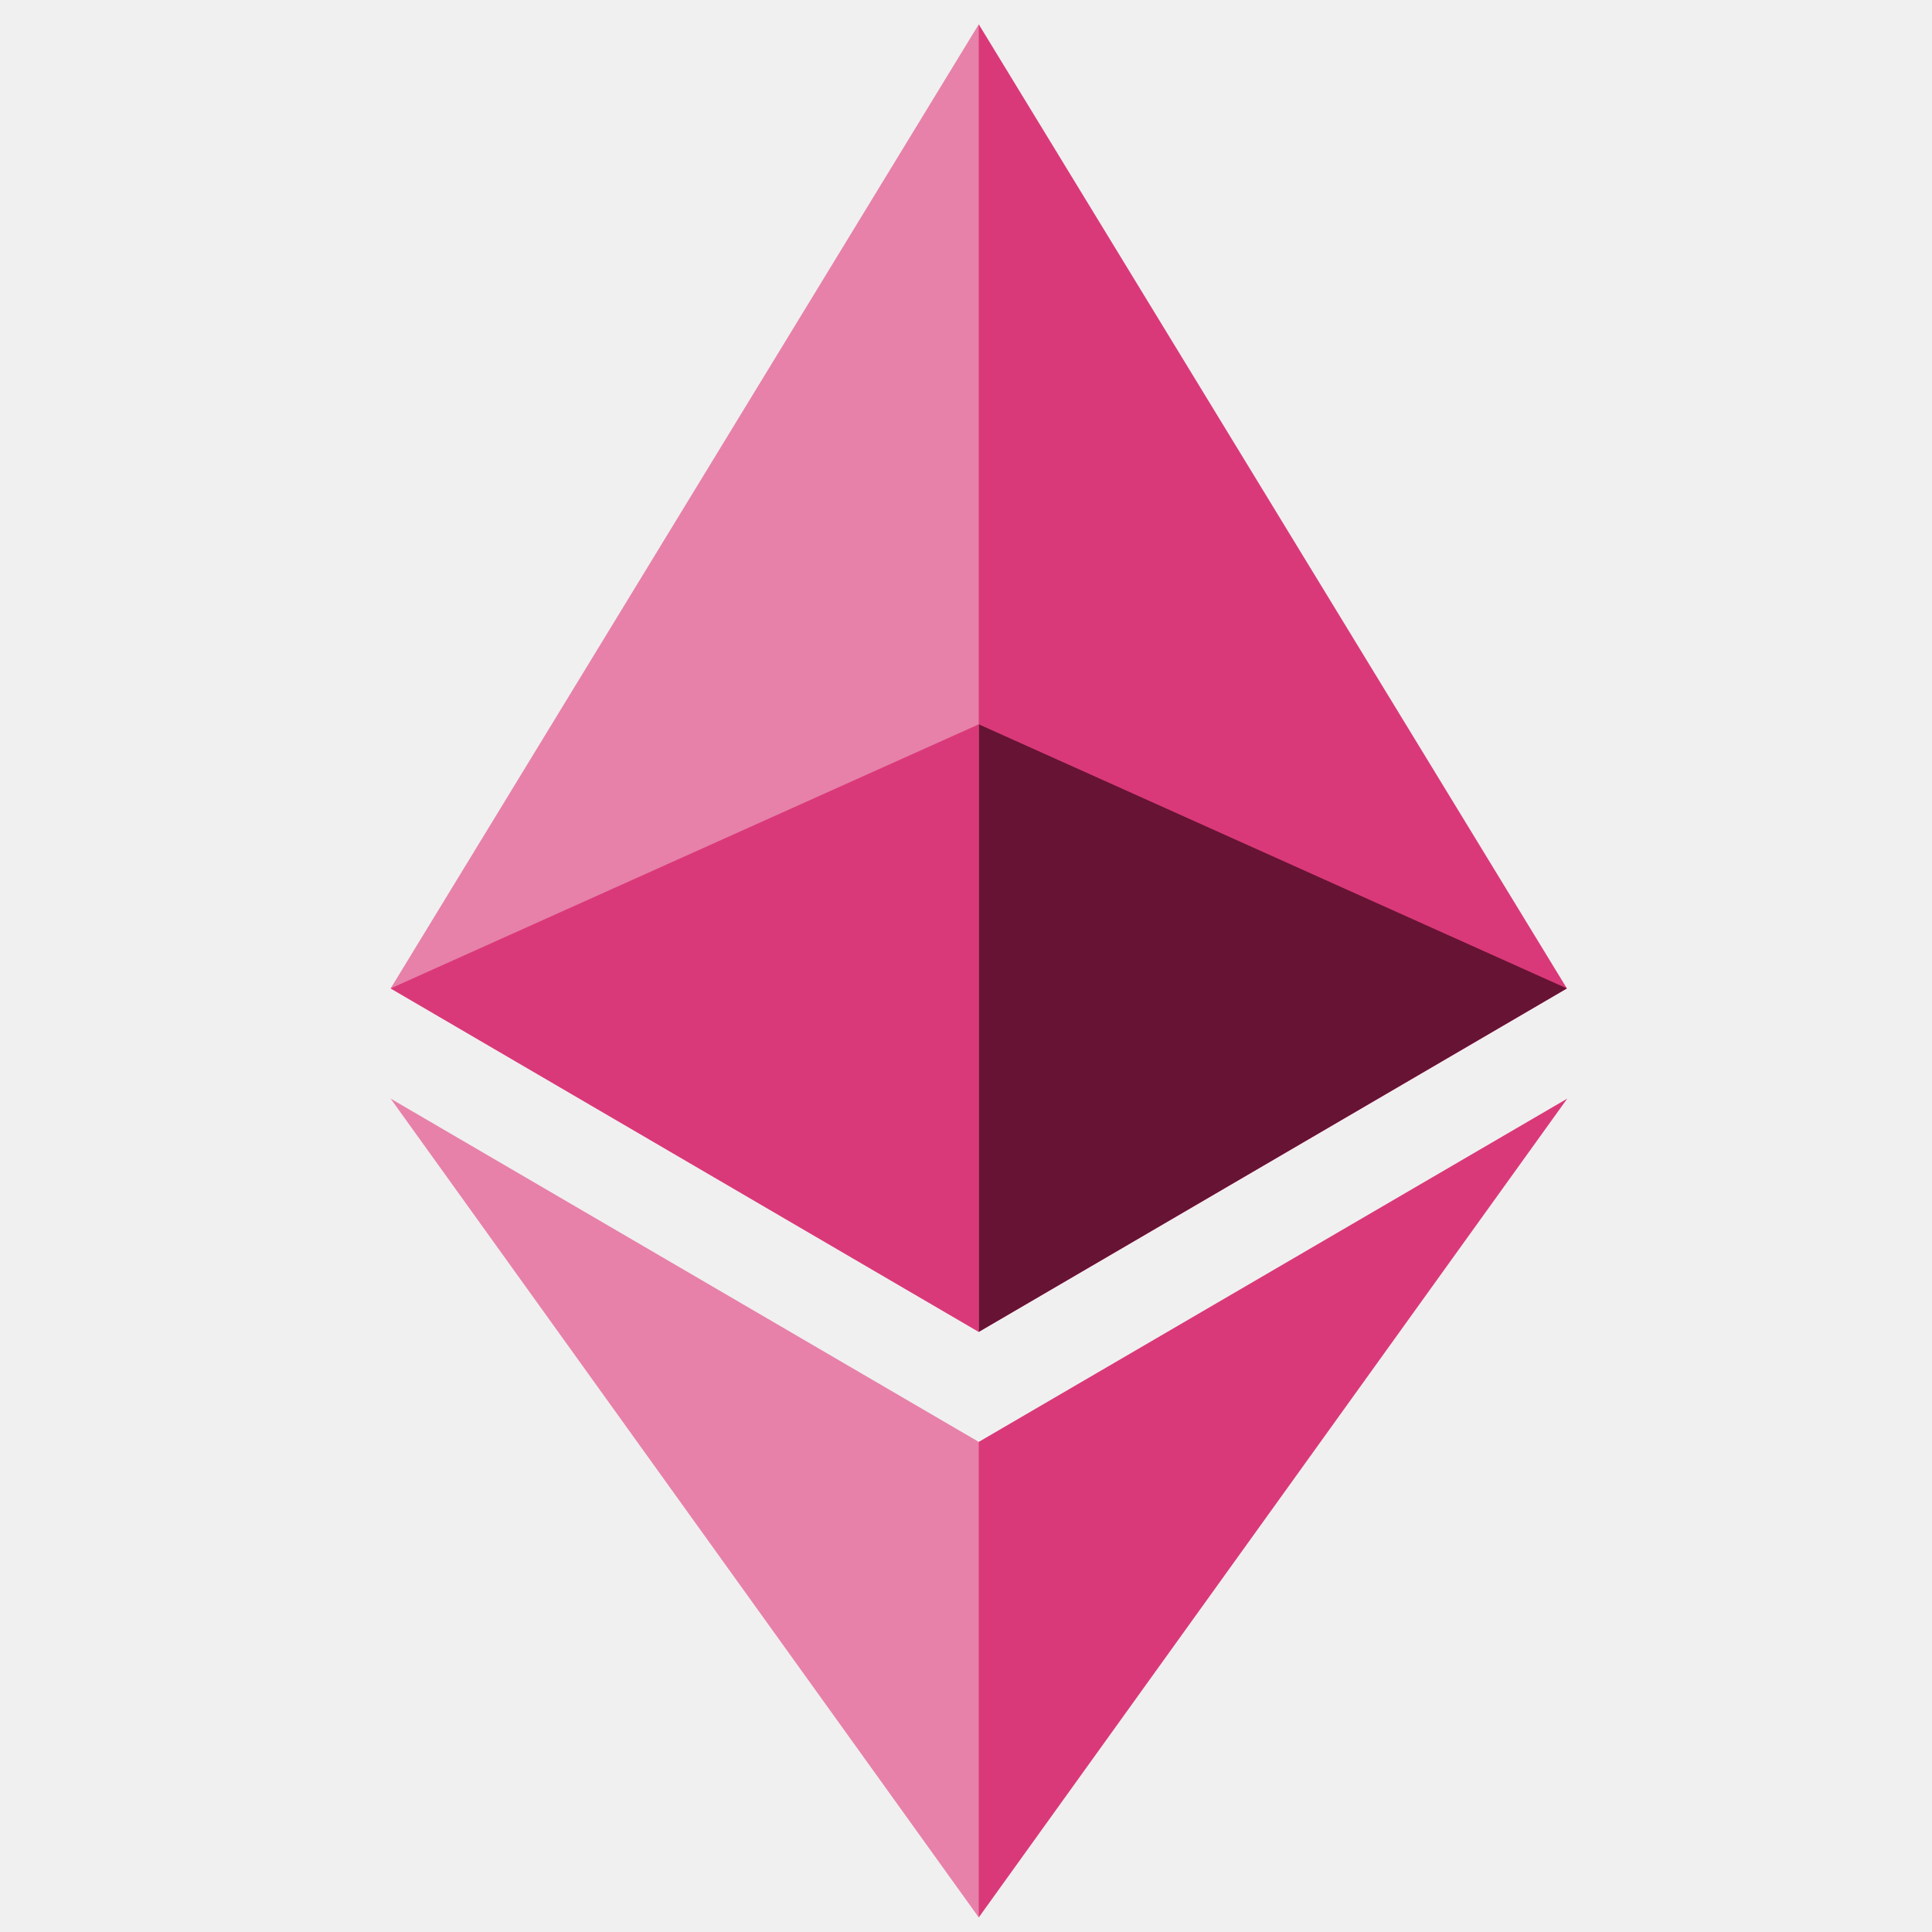
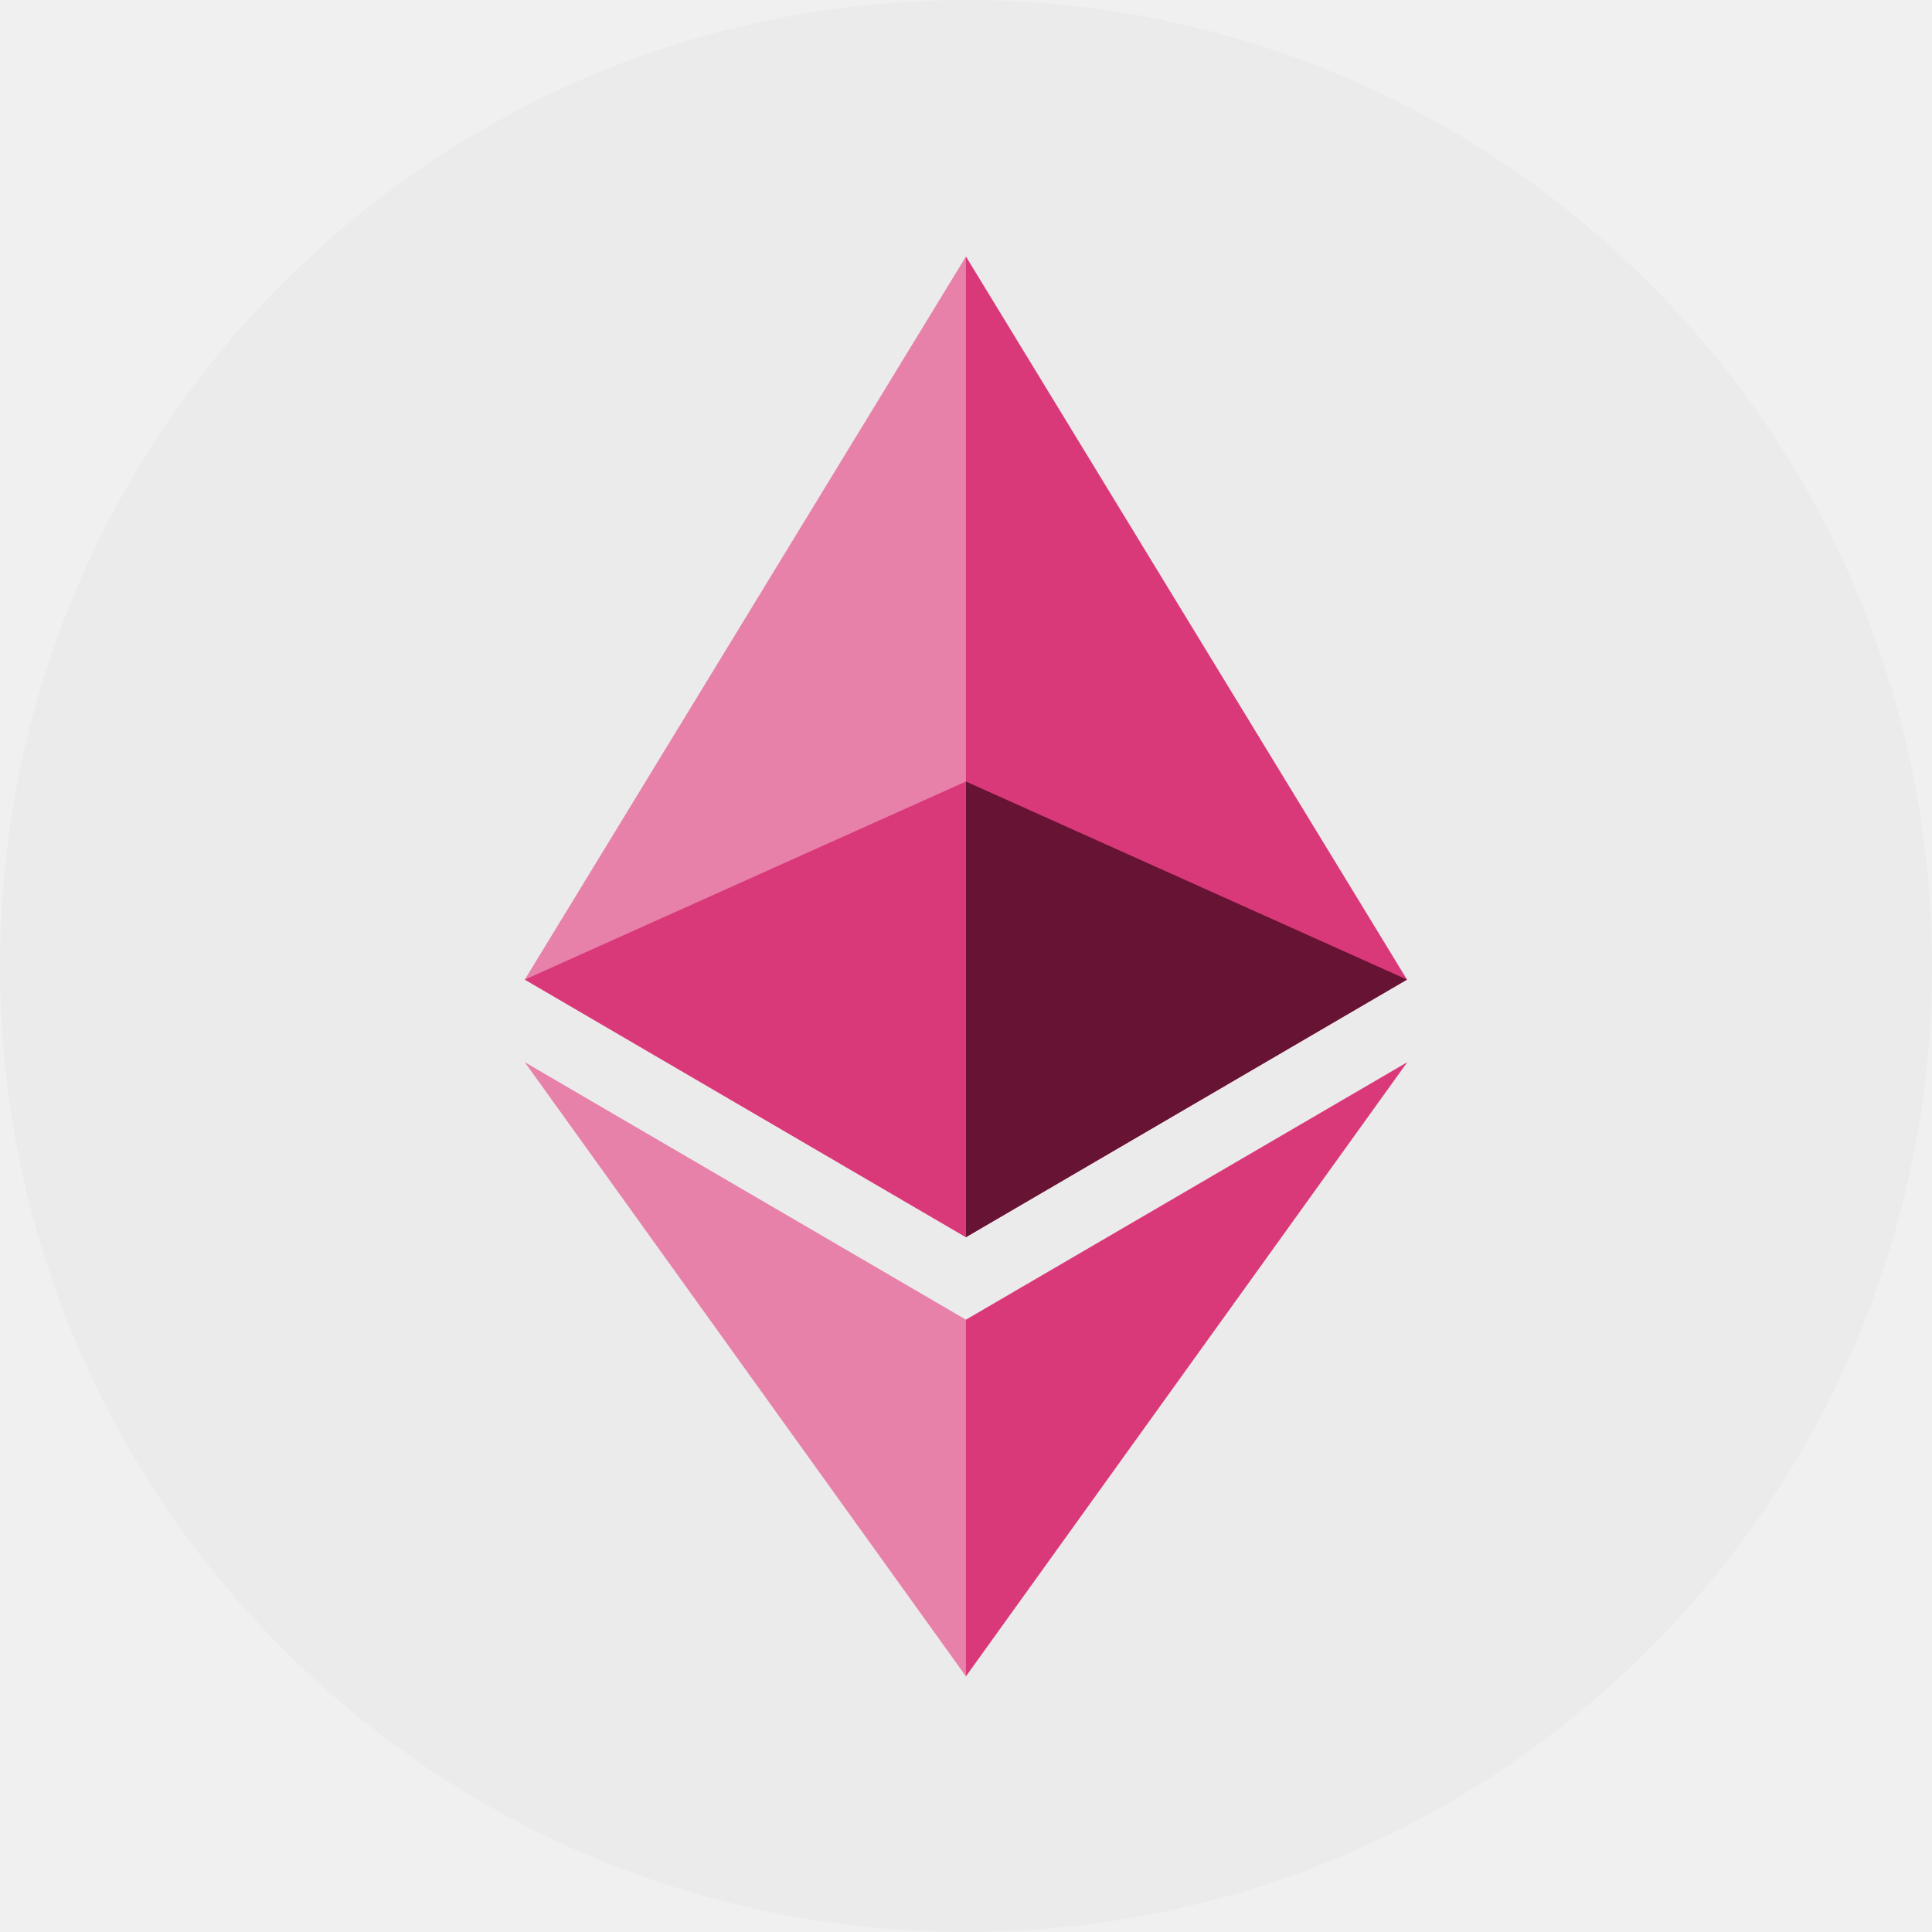
- <svg xmlns="http://www.w3.org/2000/svg" width="30" height="30" viewBox="0 0 33 53" fill="none">
-   <path d="M16.85 0.667L16.497 1.85V36.19L16.85 36.537L32.984 27.115L16.85 0.667Z" fill="#DA3979" />
-   <path d="M16.85 0.667L0.716 27.115L16.85 36.537V19.87V0.667Z" fill="#E781A9" />
-   <path d="M16.85 39.555L16.651 39.794V52.027L16.85 52.6L32.994 30.138L16.85 39.555Z" fill="#DA3979" />
-   <path d="M16.85 52.6V39.555L0.716 30.138L16.85 52.6Z" fill="#E781A9" />
-   <path d="M16.85 36.537L32.984 27.115L16.85 19.87V36.537Z" fill="#671334" />
-   <path d="M0.716 27.115L16.85 36.537V19.87L0.716 27.115Z" fill="#DA3979" />
+ <svg xmlns="http://www.w3.org/2000/svg" width="30" height="30" viewBox="0 0 30 30" fill="none">
+   <path d="M15 30C23.284 30 30 23.284 30 15C30 6.716 23.284 0 15 0C6.716 0 0 6.716 0 15C0 23.284 6.716 30 15 30Z" fill="#EBEBEB" />
+   <g clip-path="url(#clip0_23_304267)">
+     <path d="M14.999 3.983L14.849 4.485V19.064L14.999 19.211L21.848 15.211L14.999 3.983Z" fill="#DA3979" />
+     <path d="M14.999 3.983L8.149 15.211L14.999 19.211V12.135V3.983Z" fill="#E781A9" />
+     <path d="M14.999 20.492L14.914 20.594V25.787L14.999 26.03L21.852 16.494L14.999 20.492Z" fill="#DA3979" />
+     <path d="M14.999 26.03V20.492L8.149 16.494L14.999 26.03Z" fill="#E781A9" />
+     <path d="M14.998 19.211L21.848 15.211L14.998 12.135V19.211Z" fill="#671334" />
+     <path d="M8.149 15.211L14.999 19.211V12.135L8.149 15.211Z" fill="#DA3979" />
+   </g>
+   <defs>
+     <clipPath id="clip0_23_304267">
+       <rect width="22.5" height="22.5" fill="white" transform="translate(3.6001 3.69995)" />
+     </clipPath>
+   </defs>
</svg>
